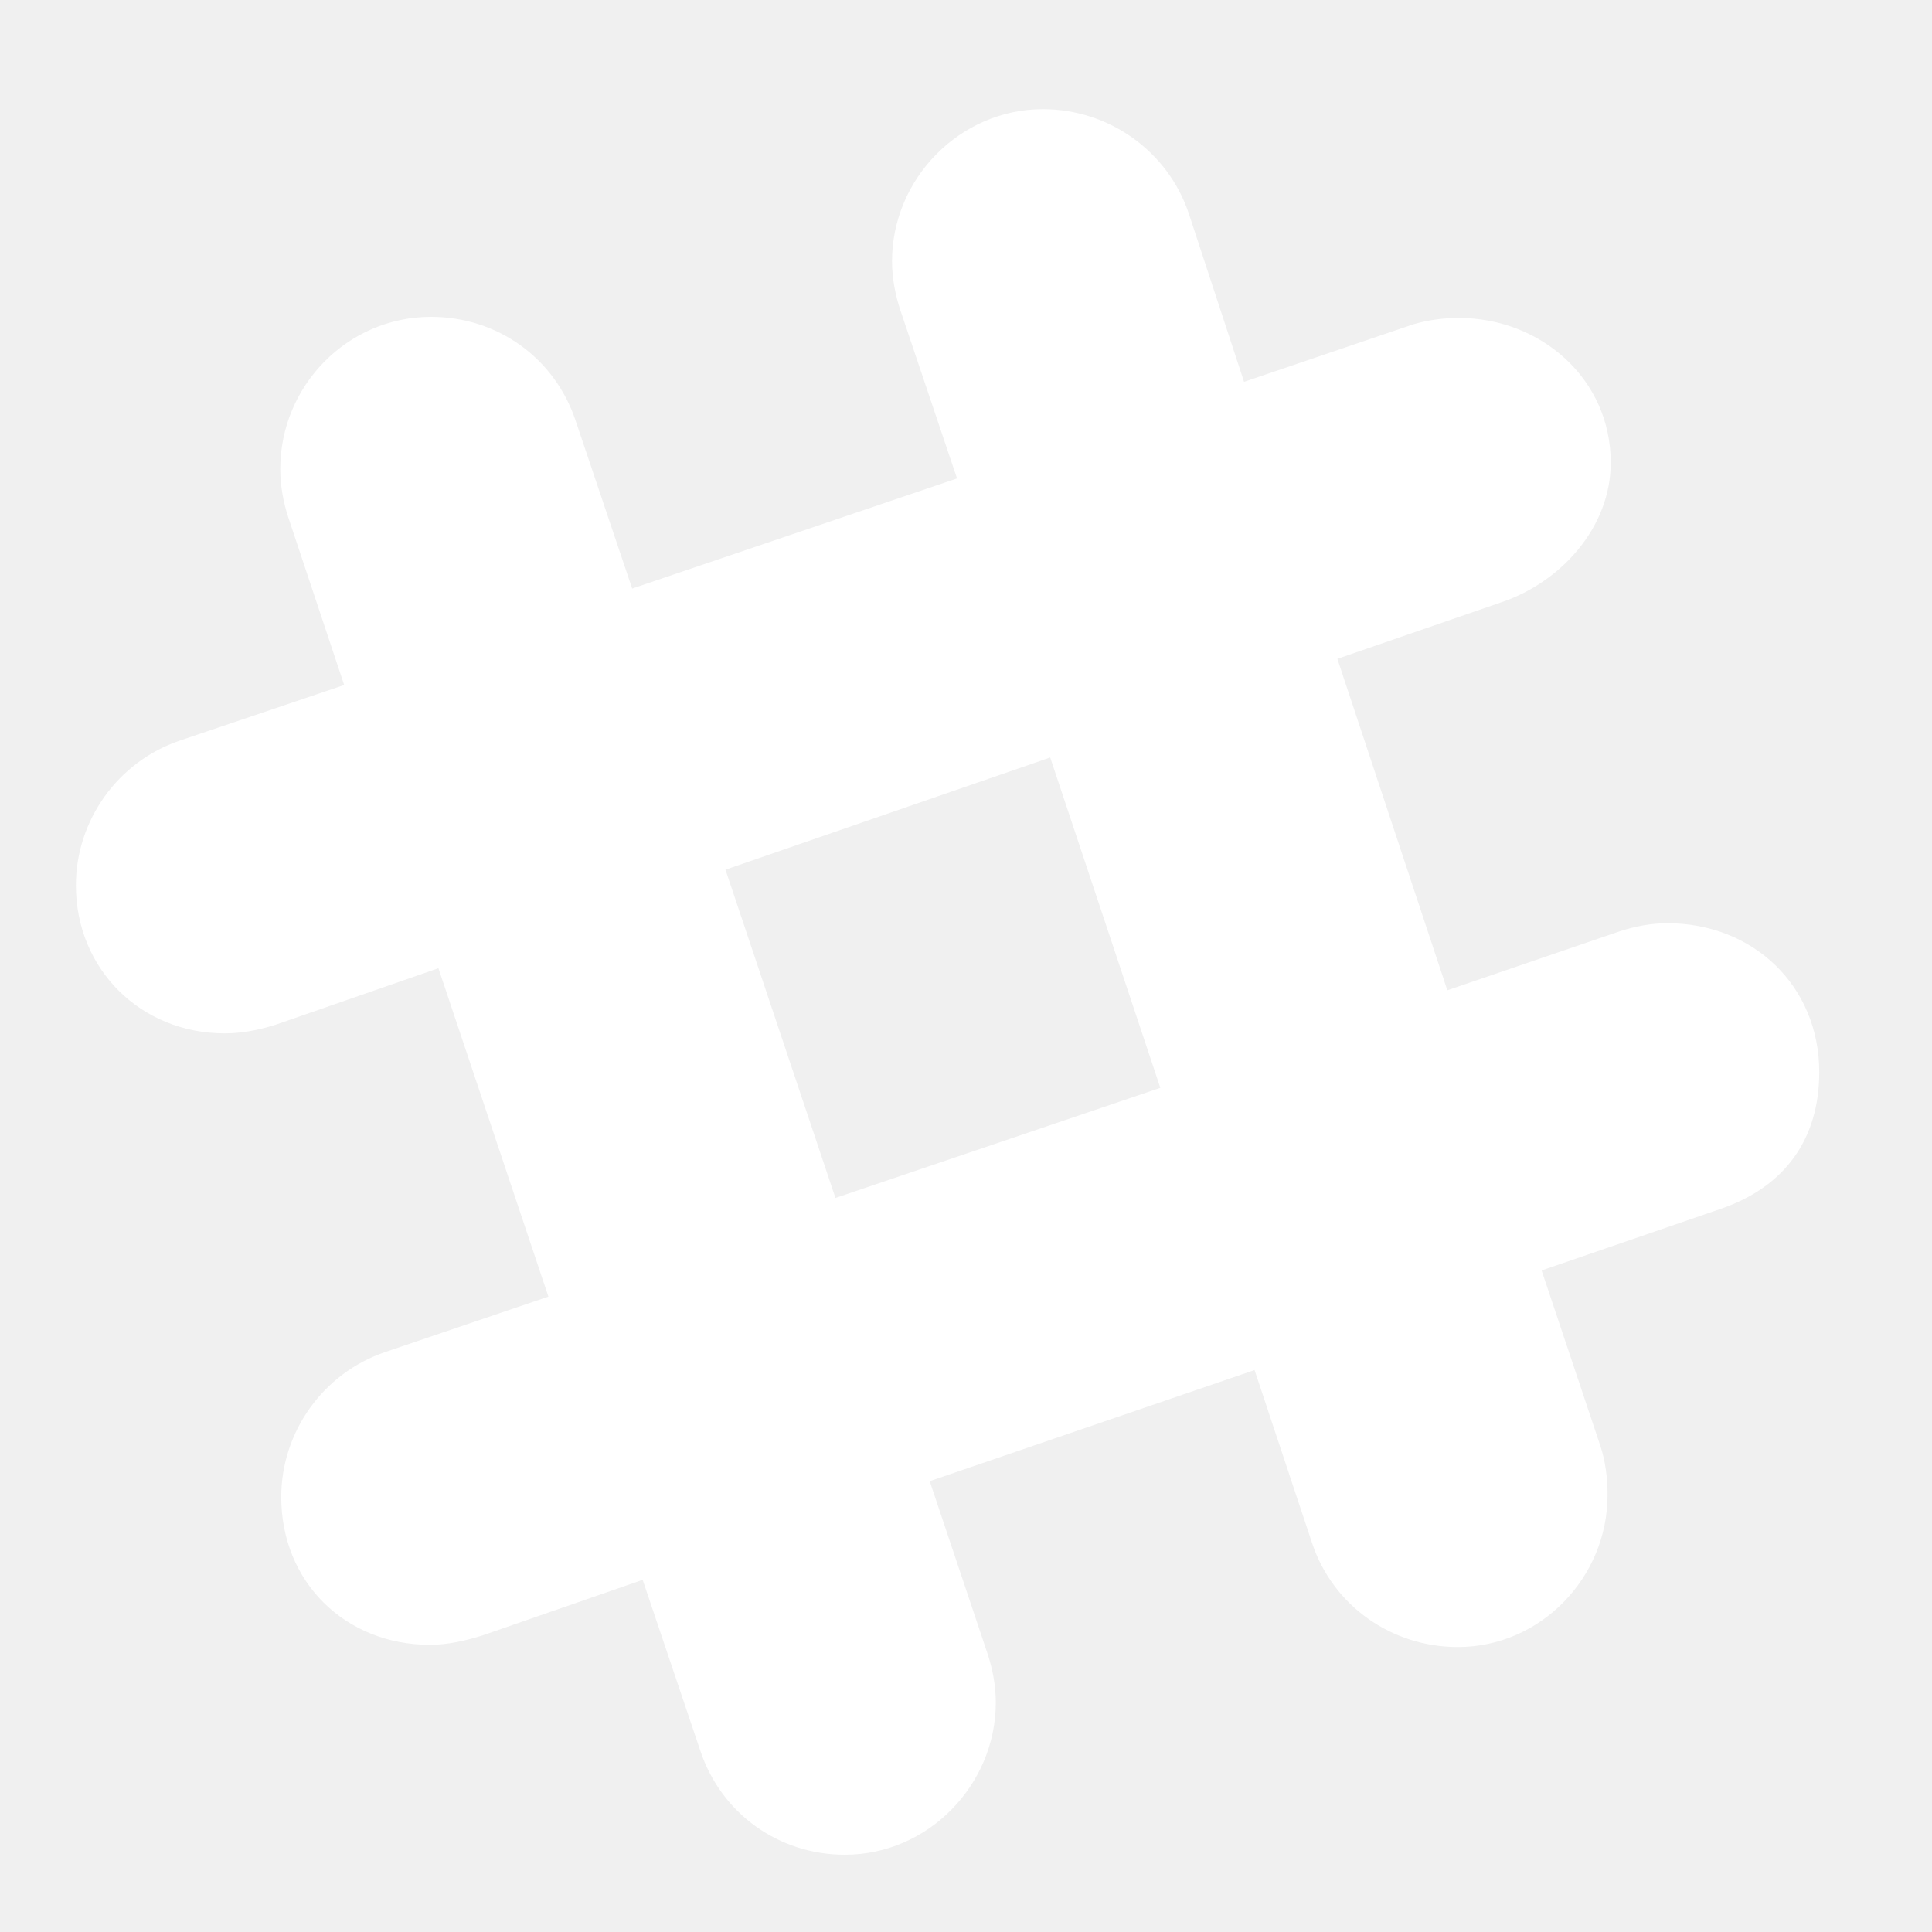
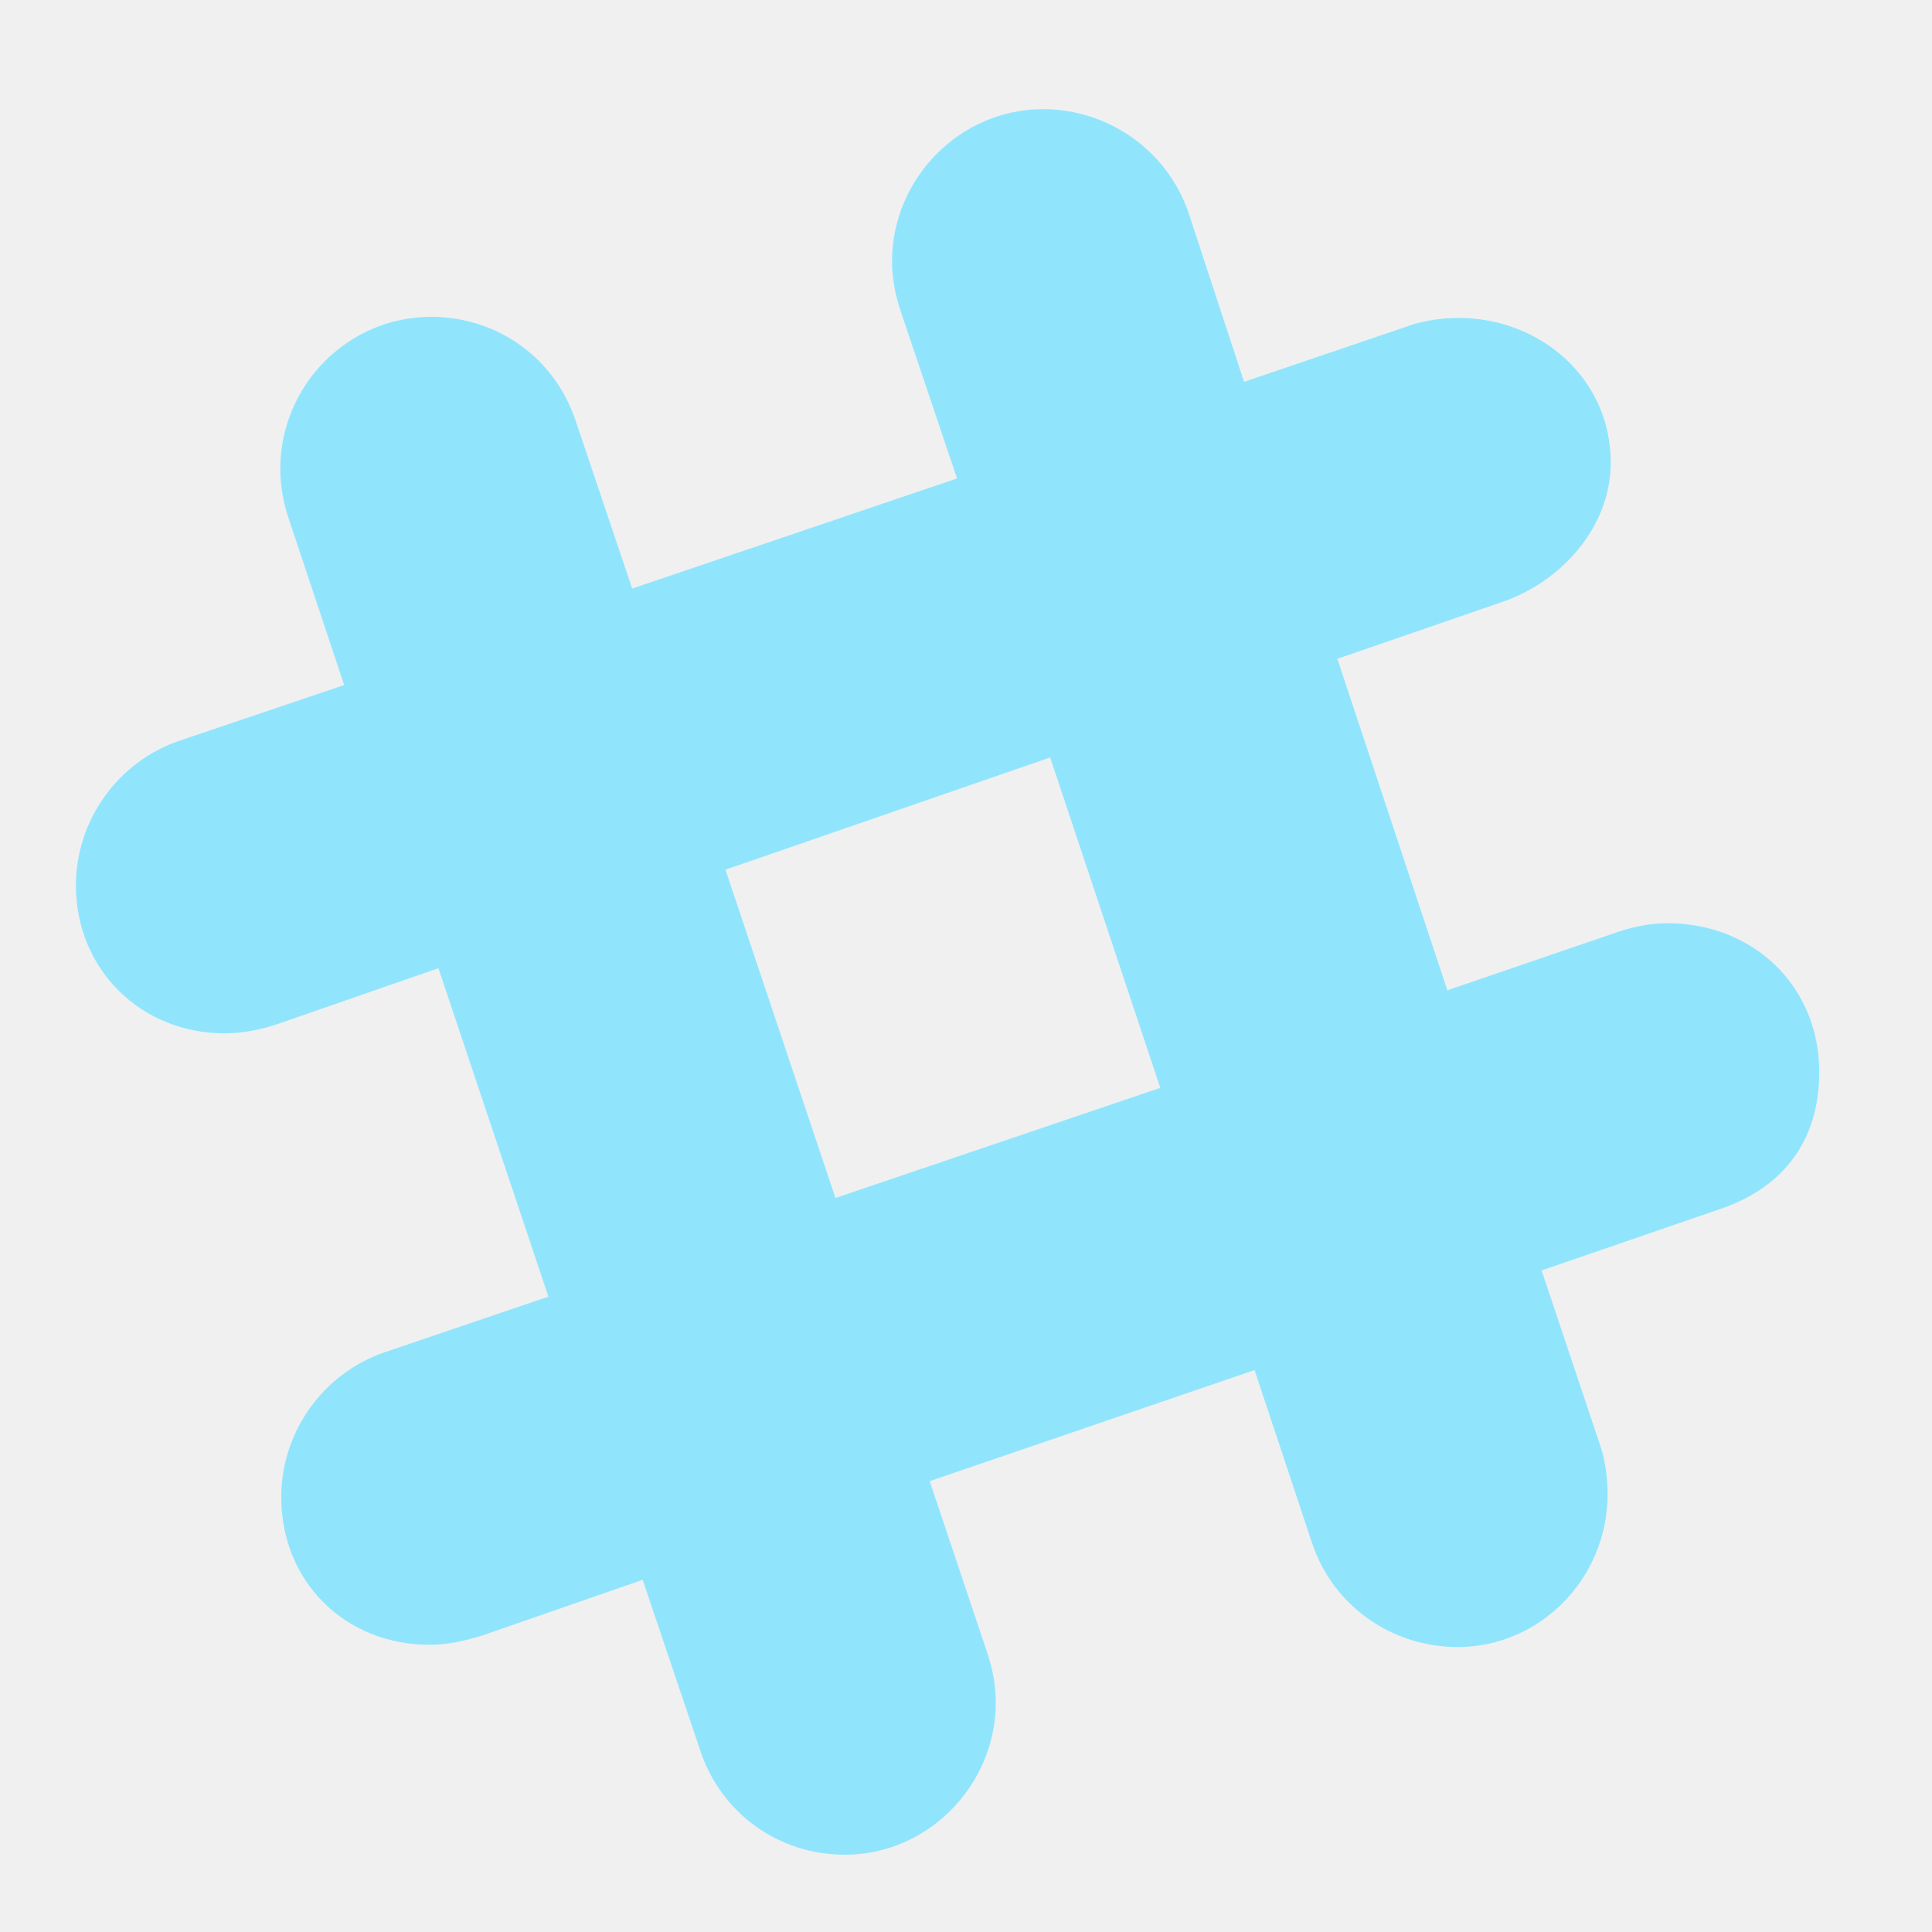
- <svg xmlns="http://www.w3.org/2000/svg" width="18px" height="18px" viewBox="0 0 14 14" version="1.1">
+ <svg xmlns="http://www.w3.org/2000/svg" width="14px" height="14px" viewBox="0 0 14 14" version="1.1">
  <defs />
  <g id="Symbols" stroke="none" stroke-width="1" fill="none" fill-rule="evenodd">
-     <g id="Menu" transform="translate(-1167, -6)" fill="#FFFFFF">
+     <g id="Menu" transform="translate(-1167, -6)" fill="#90E5FD">
      <g id="Group-36">
        <g id="Group-34" transform="translate(1049, 6)">
          <path d="M126.408,7.883 L125.61,5.489 L123.257,6.302 L124.054,8.681 L126.408,7.883 Z M131.183,7.769 C131.183,8.255 130.933,8.598 130.477,8.757 L129.171,9.206 L129.596,10.475 C129.634,10.589 129.649,10.711 129.649,10.832 C129.649,11.433 129.163,11.935 128.564,11.935 C128.086,11.935 127.66,11.638 127.508,11.182 L127.091,9.928 L124.737,10.733 L125.155,11.98 C125.193,12.094 125.216,12.216 125.216,12.337 C125.216,12.93 124.73,13.44 124.122,13.44 C123.644,13.44 123.227,13.143 123.075,12.687 L122.657,11.448 L121.496,11.851 C121.374,11.889 121.245,11.919 121.116,11.919 C120.501,11.919 120.038,11.463 120.038,10.848 C120.038,10.376 120.342,9.95 120.79,9.798 L121.974,9.396 L121.177,7.016 L119.993,7.427 C119.871,7.465 119.75,7.488 119.628,7.488 C119.021,7.488 118.55,7.024 118.55,6.416 C118.55,5.945 118.854,5.519 119.302,5.367 L120.494,4.964 L120.091,3.755 C120.053,3.641 120.031,3.52 120.031,3.398 C120.031,2.798 120.516,2.296 121.124,2.296 C121.602,2.296 122.019,2.592 122.171,3.048 L122.581,4.265 L124.935,3.467 L124.525,2.25 C124.487,2.136 124.464,2.015 124.464,1.893 C124.464,1.293 124.958,0.791 125.557,0.791 C126.036,0.791 126.461,1.095 126.613,1.543 L127.015,2.767 L128.245,2.349 C128.351,2.319 128.457,2.304 128.571,2.304 C129.163,2.304 129.672,2.744 129.672,3.352 C129.672,3.824 129.308,4.219 128.883,4.363 L127.691,4.774 L128.488,7.176 L129.733,6.75 C129.847,6.712 129.968,6.69 130.082,6.69 C130.705,6.69 131.183,7.145 131.183,7.769 L131.183,7.769 Z" id="icon-slack" />
        </g>
      </g>
    </g>
  </g>
</svg>
